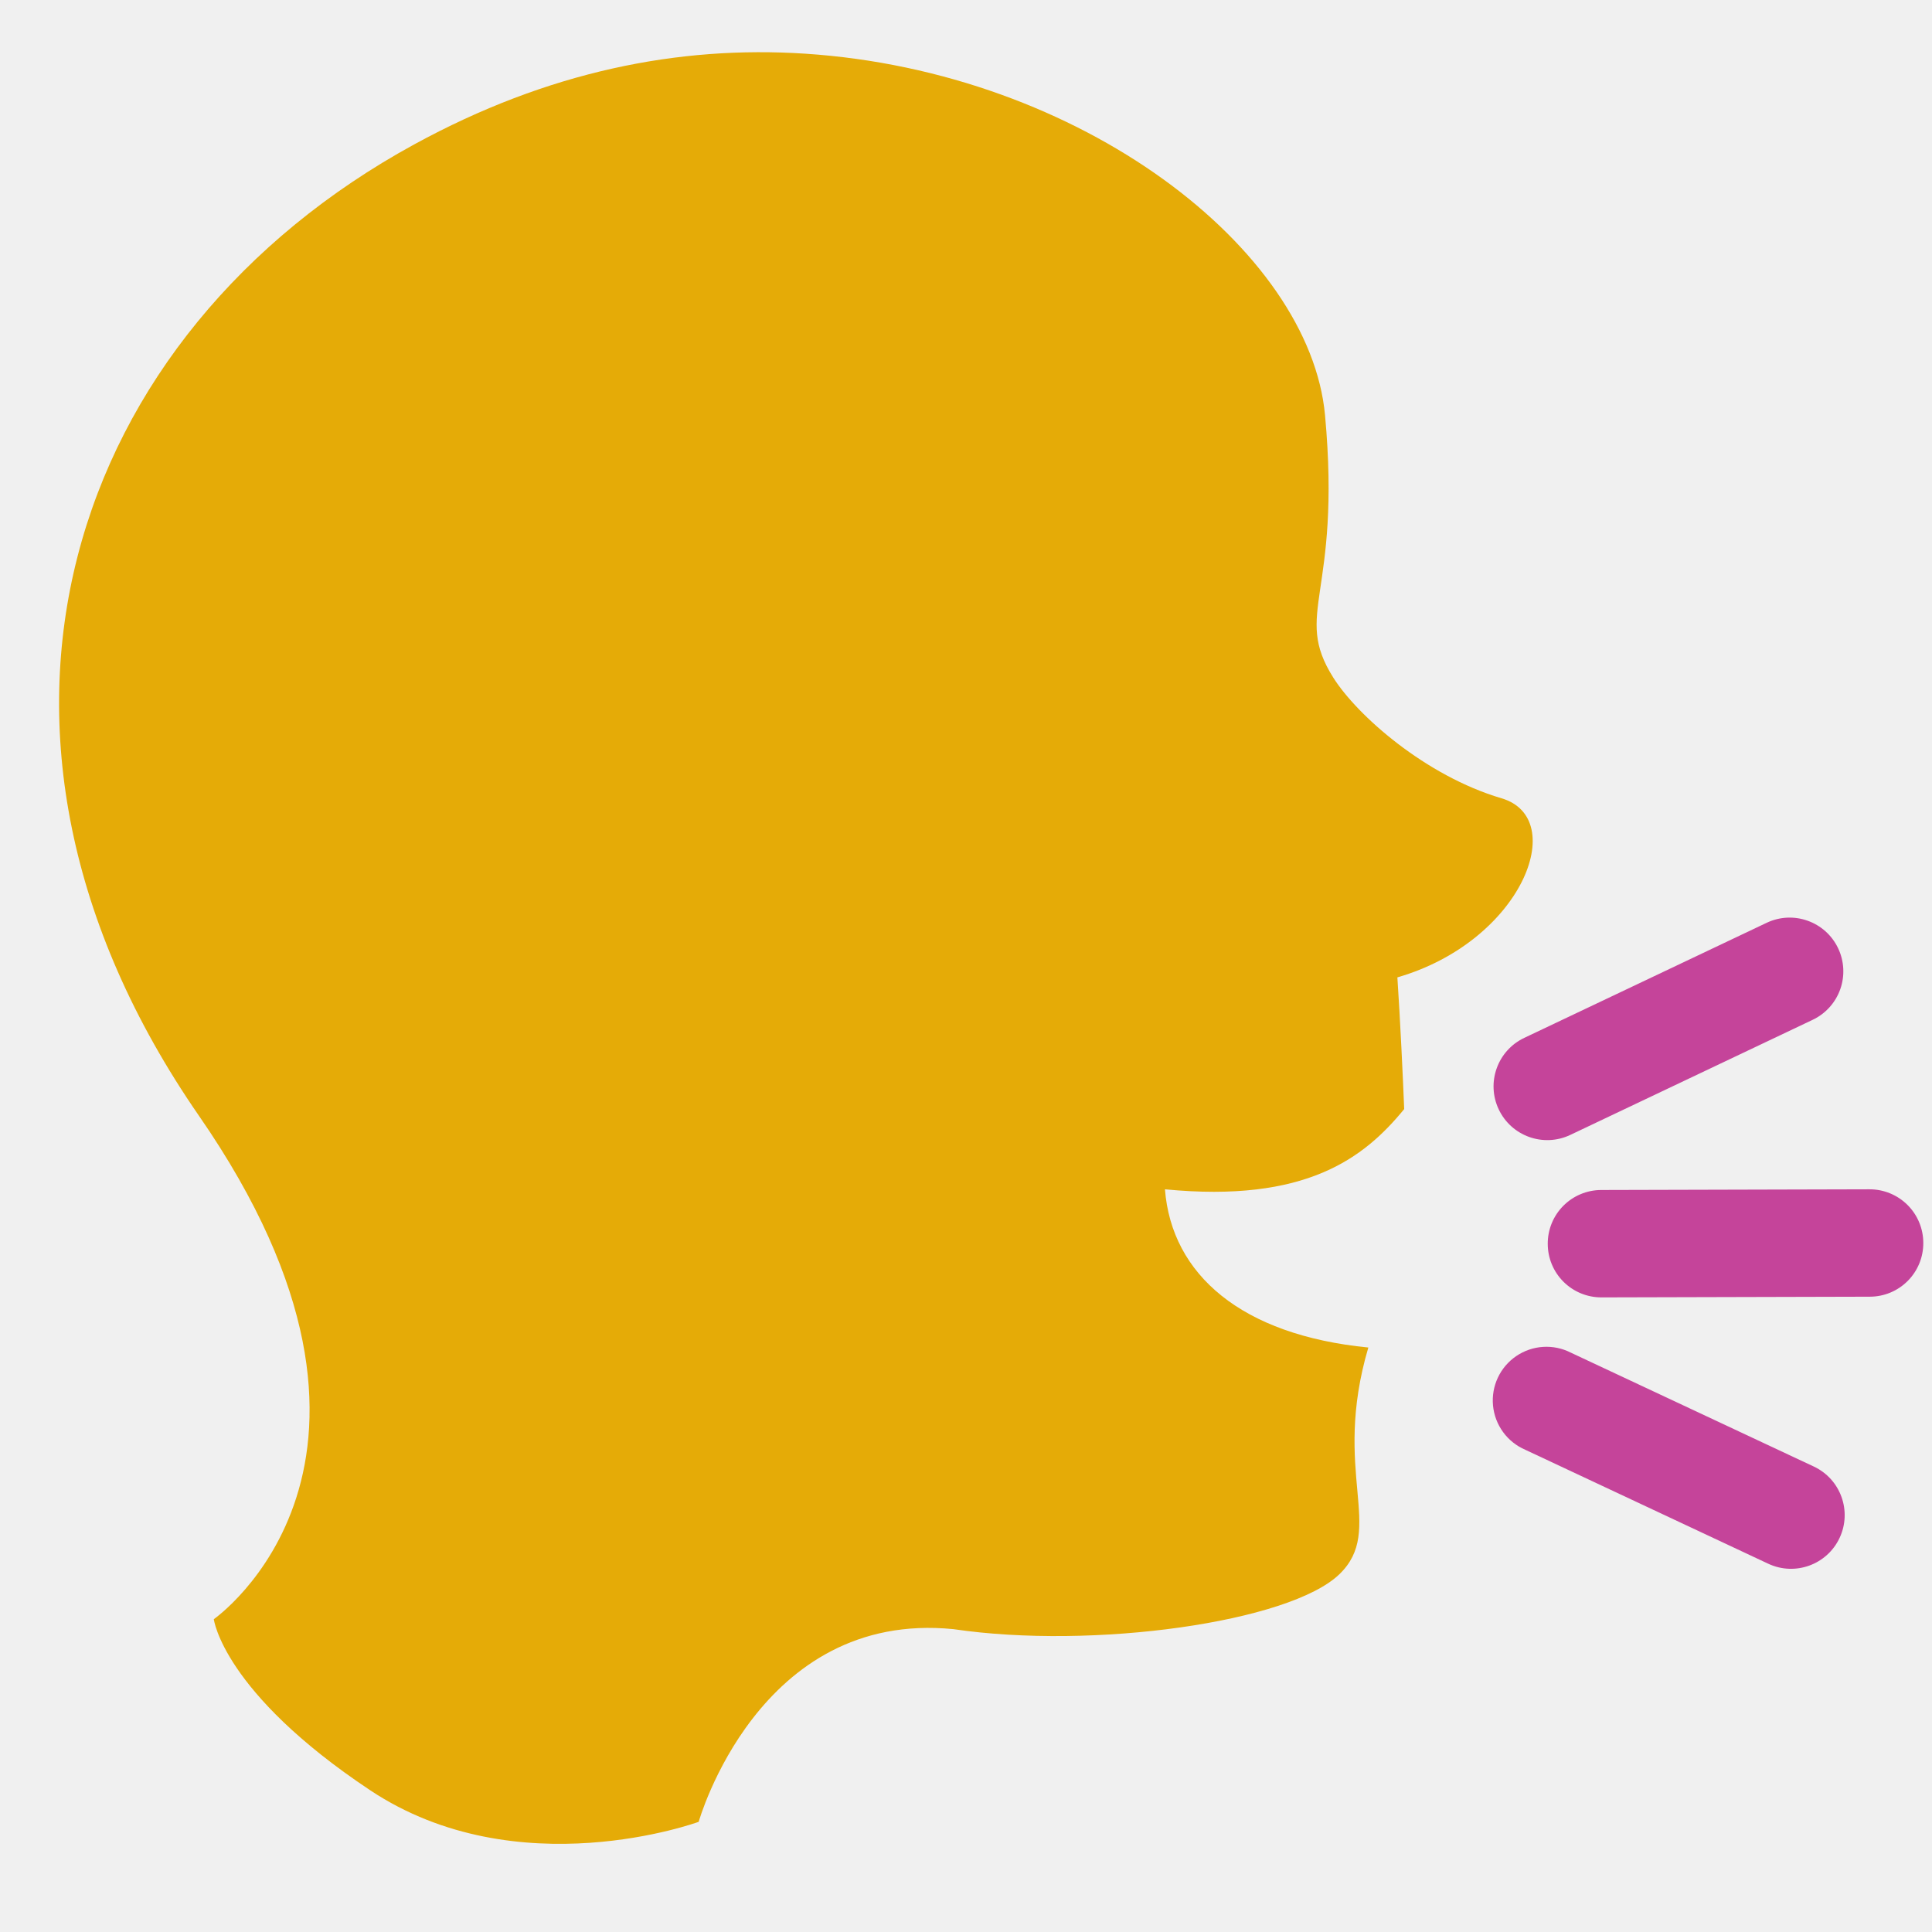
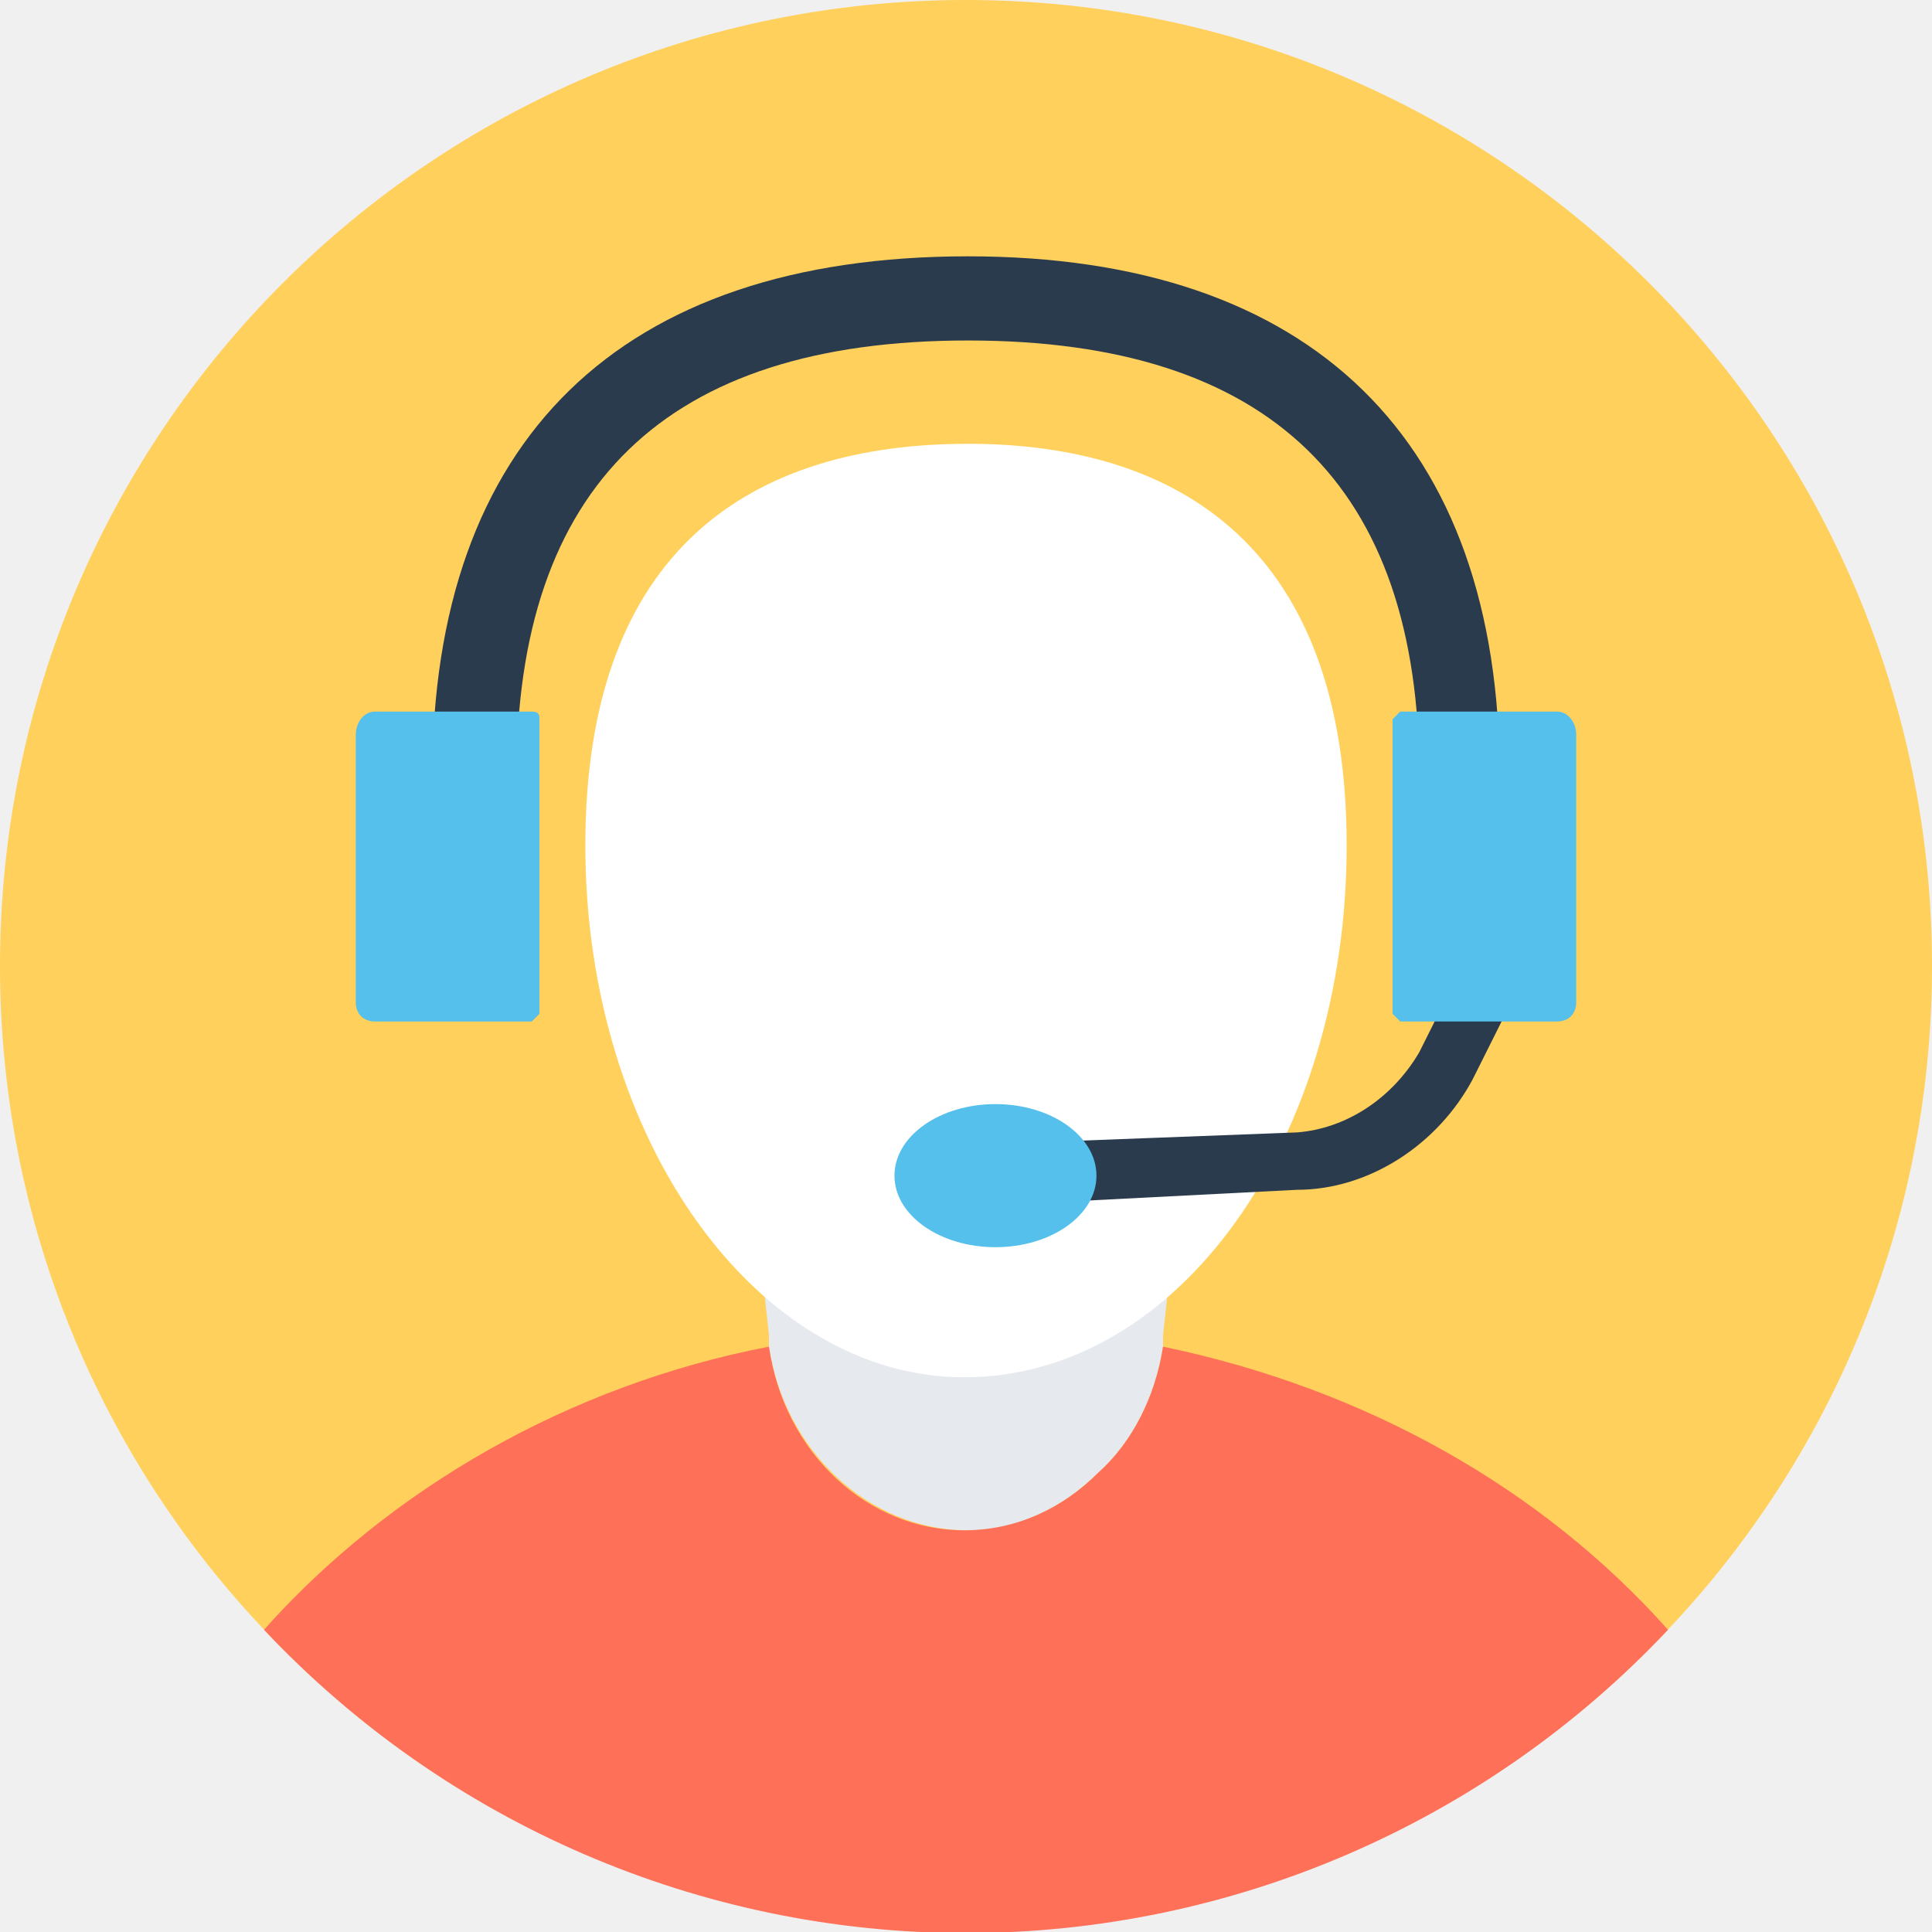
- <svg xmlns="http://www.w3.org/2000/svg" aria-hidden="true" class="iconify iconify--twemoji" viewBox="0 0 36 36">
-   <path fill="#c5449aff" d="M35.838 23.159a.997.997 0 0 1-.998 1.003l-5 .013a.998.998 0 0 1-1-.997.998.998 0 0 1 .995-1.004l5-.013a1 1 0 0 1 1.003.998zm-1.587-5.489a1 1 0 0 1-.475 1.333l-4.517 2.145a1 1 0 0 1-.856-1.809l4.516-2.144a1 1 0 0 1 1.332.475zm.027 10.987a1 1 0 0 0-.48-1.33l-4.527-2.122a1 1 0 1 0-.848 1.81l4.526 2.123a1 1 0 0 0 1.329-.481z" />
-   <path fill="#e5ab07" d="M27.979 14.875c-1.42-.419-2.693-1.547-3.136-2.25-.76-1.208.157-1.521-.153-4.889C24.405 4.653 20.16 1.337 15 1c-2.346-.153-4.786.326-7.286 1.693-6.42 3.511-8.964 10.932-4.006 18.099 4.47 6.46.276 9.379.276 9.379s.166 1.36 2.914 3.188c2.749 1.827 6.121.588 6.121.588s1.112-3.954 4.748-3.59c2.606.384 6.266-.129 7.191-1.024.865-.837-.151-1.886.539-4.224-2.365-.232-3.665-1.359-3.79-2.948 2.625.255 3.708-.578 4.458-1.495-.021-.54-.075-1.686-.127-2.454 2.322-.672 3.212-2.962 1.941-3.337z" />
+ <svg xmlns="http://www.w3.org/2000/svg" xml:space="preserve" viewBox="0 0 505 505">
+   <circle cx="252.5" cy="252.5" r="252.5" fill="#ffd05b" />
+   <path fill="#e6e9ee" d="M258 230h-11c-31 0-55 30-52 64l6 55v3c4 27 26 48 52 48 13 0 25-6 34-15 9-8 15-20 17-33v-3l6-55c3-34-21-64-52-64z" />
+   <path fill="#ff7058" d="M436 426a252 252 0 0 1-367 0c33-37 80-64 132-74 4 28 26 48 51 48 14 0 26-6 35-15 9-8 15-20 17-33 53 11 99 37 132 74z" />
+   <path fill="#fff" d="M352 221c0 77-44 139-100 139-54 0-99-62-99-139 0-78 44-105 100-105 55 0 99 27 99 105z" />
+   <path fill="#2b3b4e" d="m261 315-1-16 79-3c13-1 25-9 32-21l13-26 14 7-13 26c-9 17-27 29-46 29l-78 4zM135 204v-1c0-76 39-114 118-114s118 38 118 114v1h21v-1c0-88-49-136-139-136-91 0-140 48-140 136v1h22z" />
+   <g fill="#54c0eb">
+     <path d="M366 267h41c3 0 5-2 5-5v-70c0-3-2-6-5-6h-41l-2 2v77l2 2zm-227 0H98c-3 0-5-2-5-5v-70c0-3 2-6 5-6h41c2 0 2 1 2 2v77l-2 2z" />
+     <ellipse cx="260.2" cy="307.3" rx="26.4" ry="18.7" />
+   </g>
</svg>
